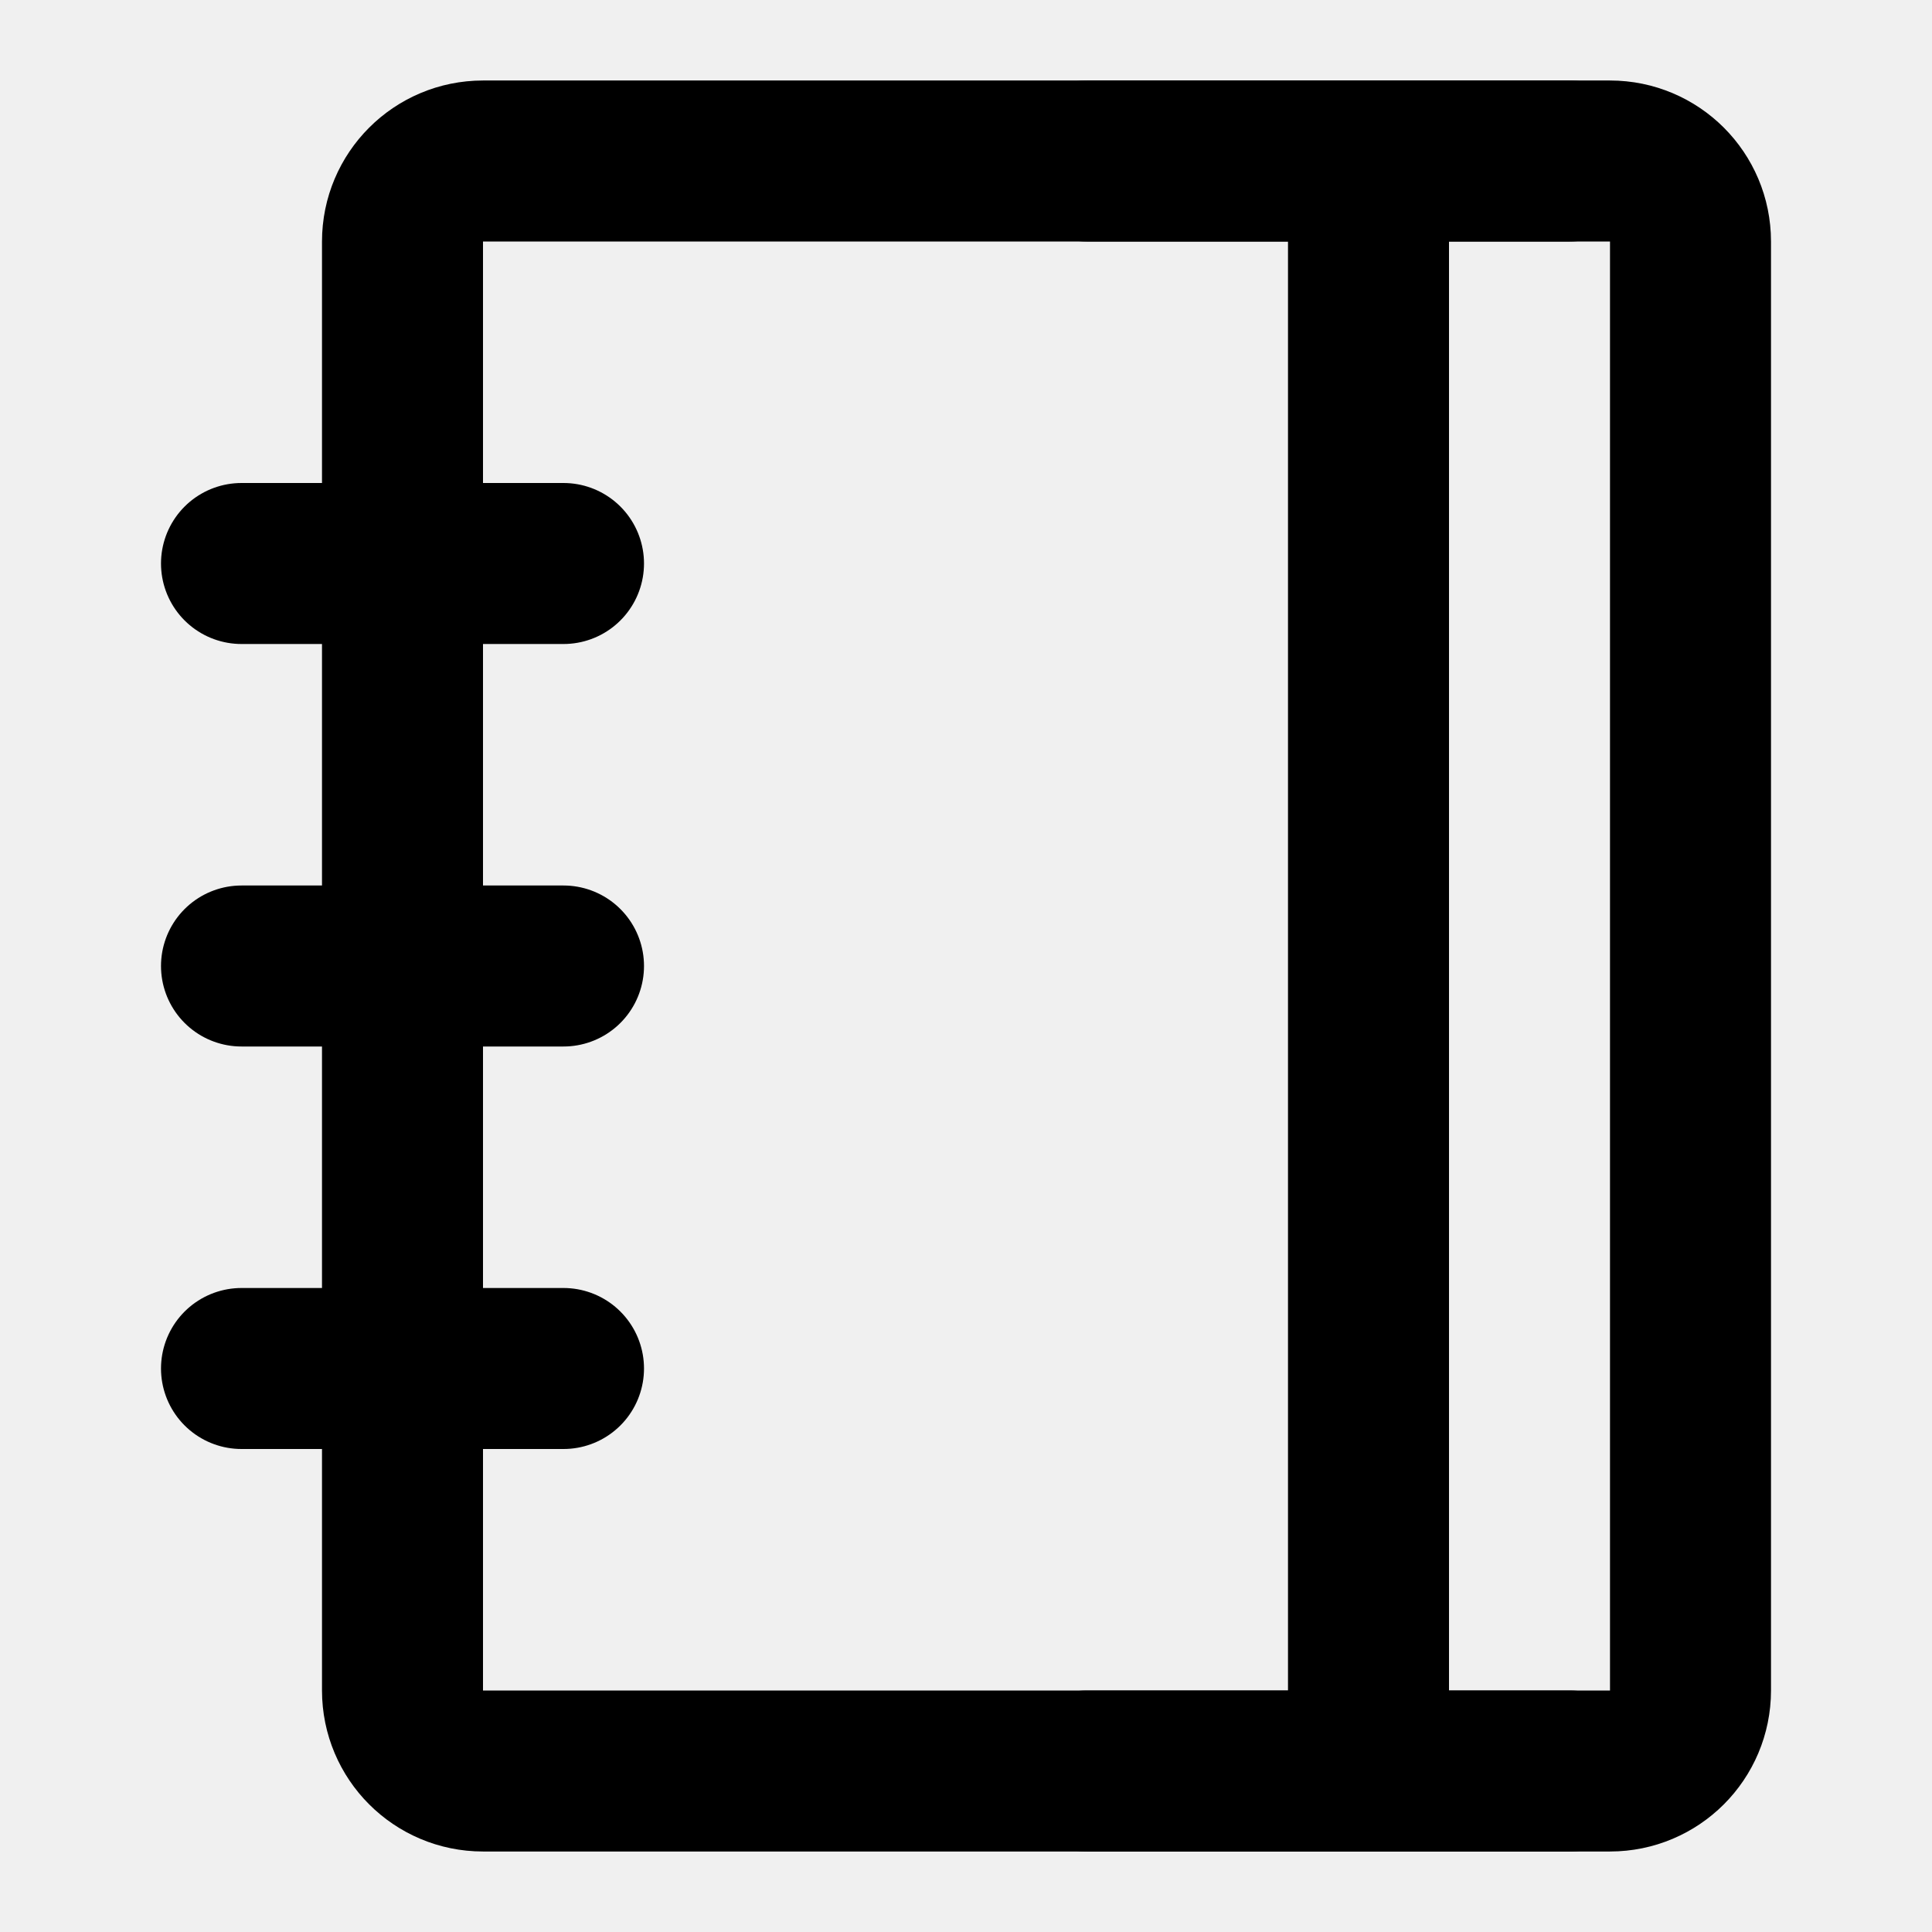
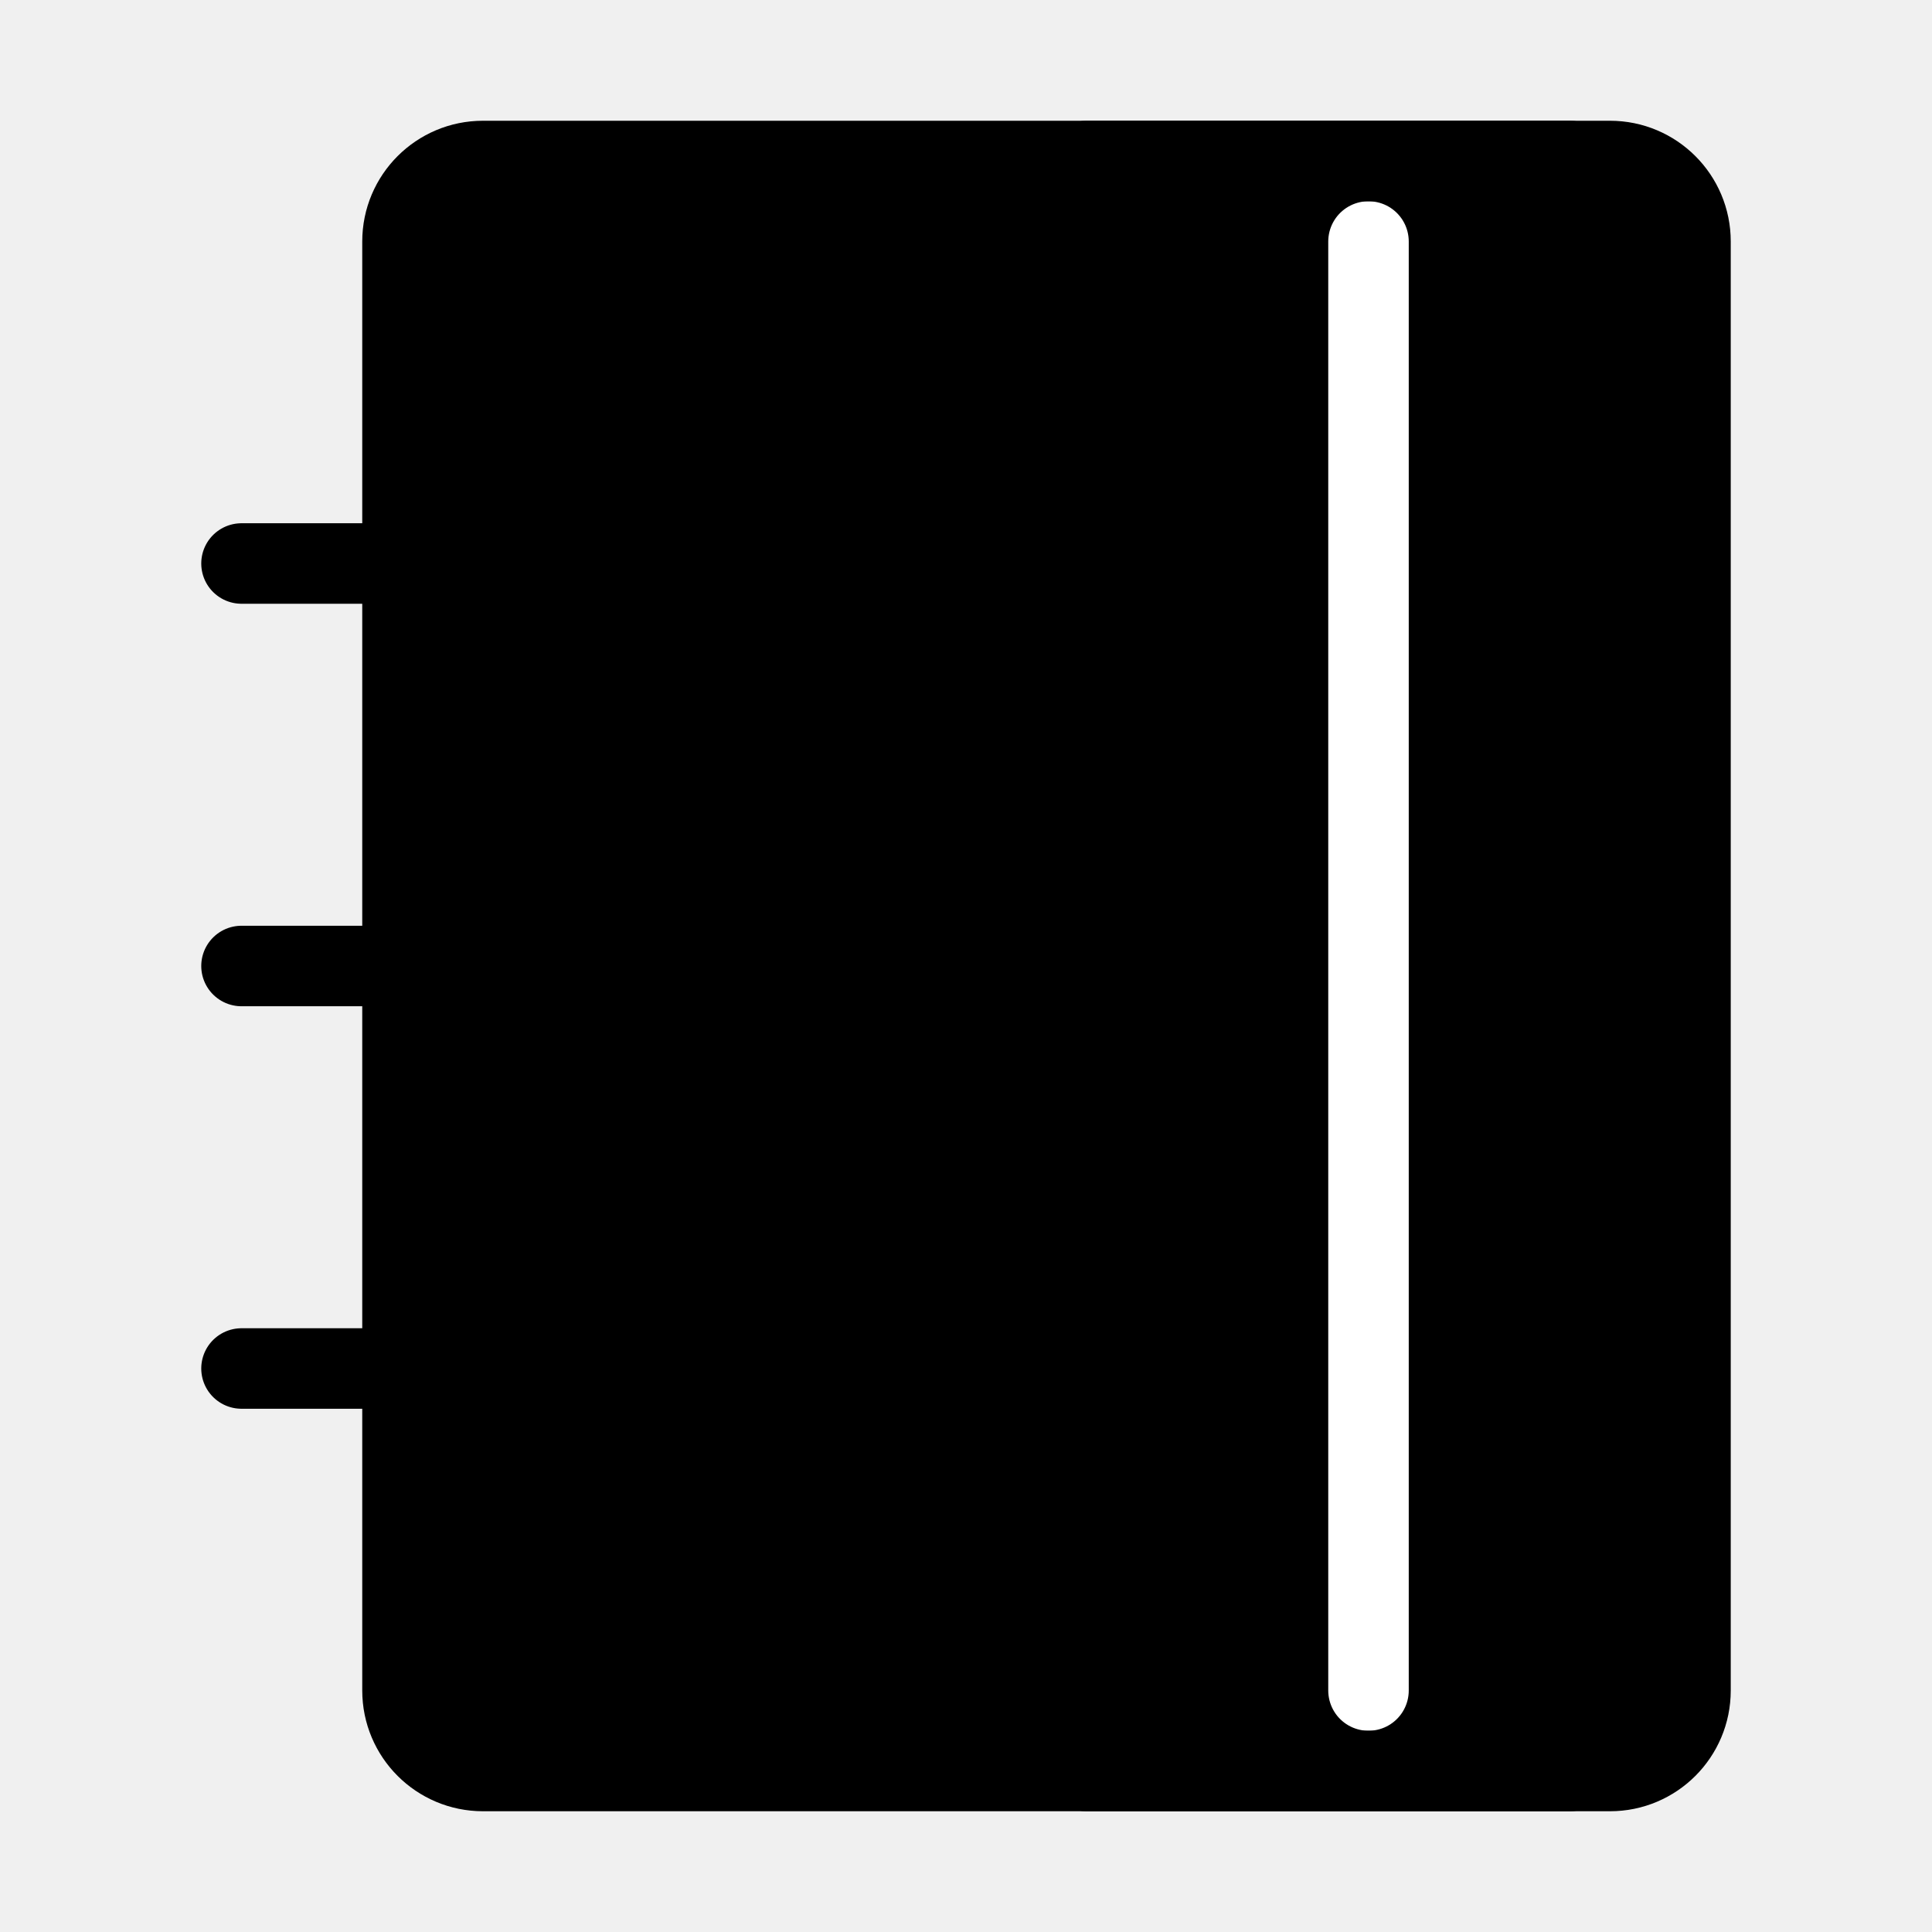
- <svg xmlns="http://www.w3.org/2000/svg" width="24" height="24" viewBox="0 0 48 48" fill="none">
-   <path d="M10 6C10 4.895 10.895 4 12 4H40C41.105 4 42 4.895 42 6V42C42 43.105 41.105 44 40 44H12C10.895 44 10 43.105 10 42V6Z" fill="none" stroke="#000000" stroke-width="4" stroke-linejoin="round" />
-   <path d="M34 6V42" stroke="#000000" stroke-width="4" stroke-linecap="round" stroke-linejoin="round" />
-   <path d="M6 14H14" stroke="#000000" stroke-width="4" stroke-linecap="round" stroke-linejoin="round" />
-   <path d="M6 24H14" stroke="#000000" stroke-width="4" stroke-linecap="round" stroke-linejoin="round" />
-   <path d="M6 34H14" stroke="#000000" stroke-width="4" stroke-linecap="round" stroke-linejoin="round" />
-   <path d="M27 4H39" stroke="#000000" stroke-width="4" stroke-linecap="round" stroke-linejoin="round" />
-   <path d="M27 44H39" stroke="#000000" stroke-width="4" stroke-linecap="round" stroke-linejoin="round" />
+ <svg xmlns="http://www.w3.org/2000/svg" width="20" height="20" viewBox="0 0 48 48" fill="none">
+   <path d="M10 6C10 4.895 10.895 4 12 4H40C41.105 4 42 4.895 42 6V42C42 43.105 41.105 44 40 44H12C10.895 44 10 43.105 10 42V6Z" fill="#000000" stroke="#000000" stroke-width="2" stroke-linejoin="round" />
+   <path d="M34 6V42" stroke="#FFF" stroke-width="2" stroke-linecap="round" stroke-linejoin="round" />
+   <path d="M6 14H14" stroke="#000000" stroke-width="2" stroke-linecap="round" stroke-linejoin="round" />
+   <path d="M6 24H14" stroke="#000000" stroke-width="2" stroke-linecap="round" stroke-linejoin="round" />
+   <path d="M6 34H14" stroke="#000000" stroke-width="2" stroke-linecap="round" stroke-linejoin="round" />
+   <path d="M27 4H39" stroke="#000000" stroke-width="2" stroke-linecap="round" stroke-linejoin="round" />
+   <path d="M27 44H39" stroke="#000000" stroke-width="2" stroke-linecap="round" stroke-linejoin="round" />
</svg>
